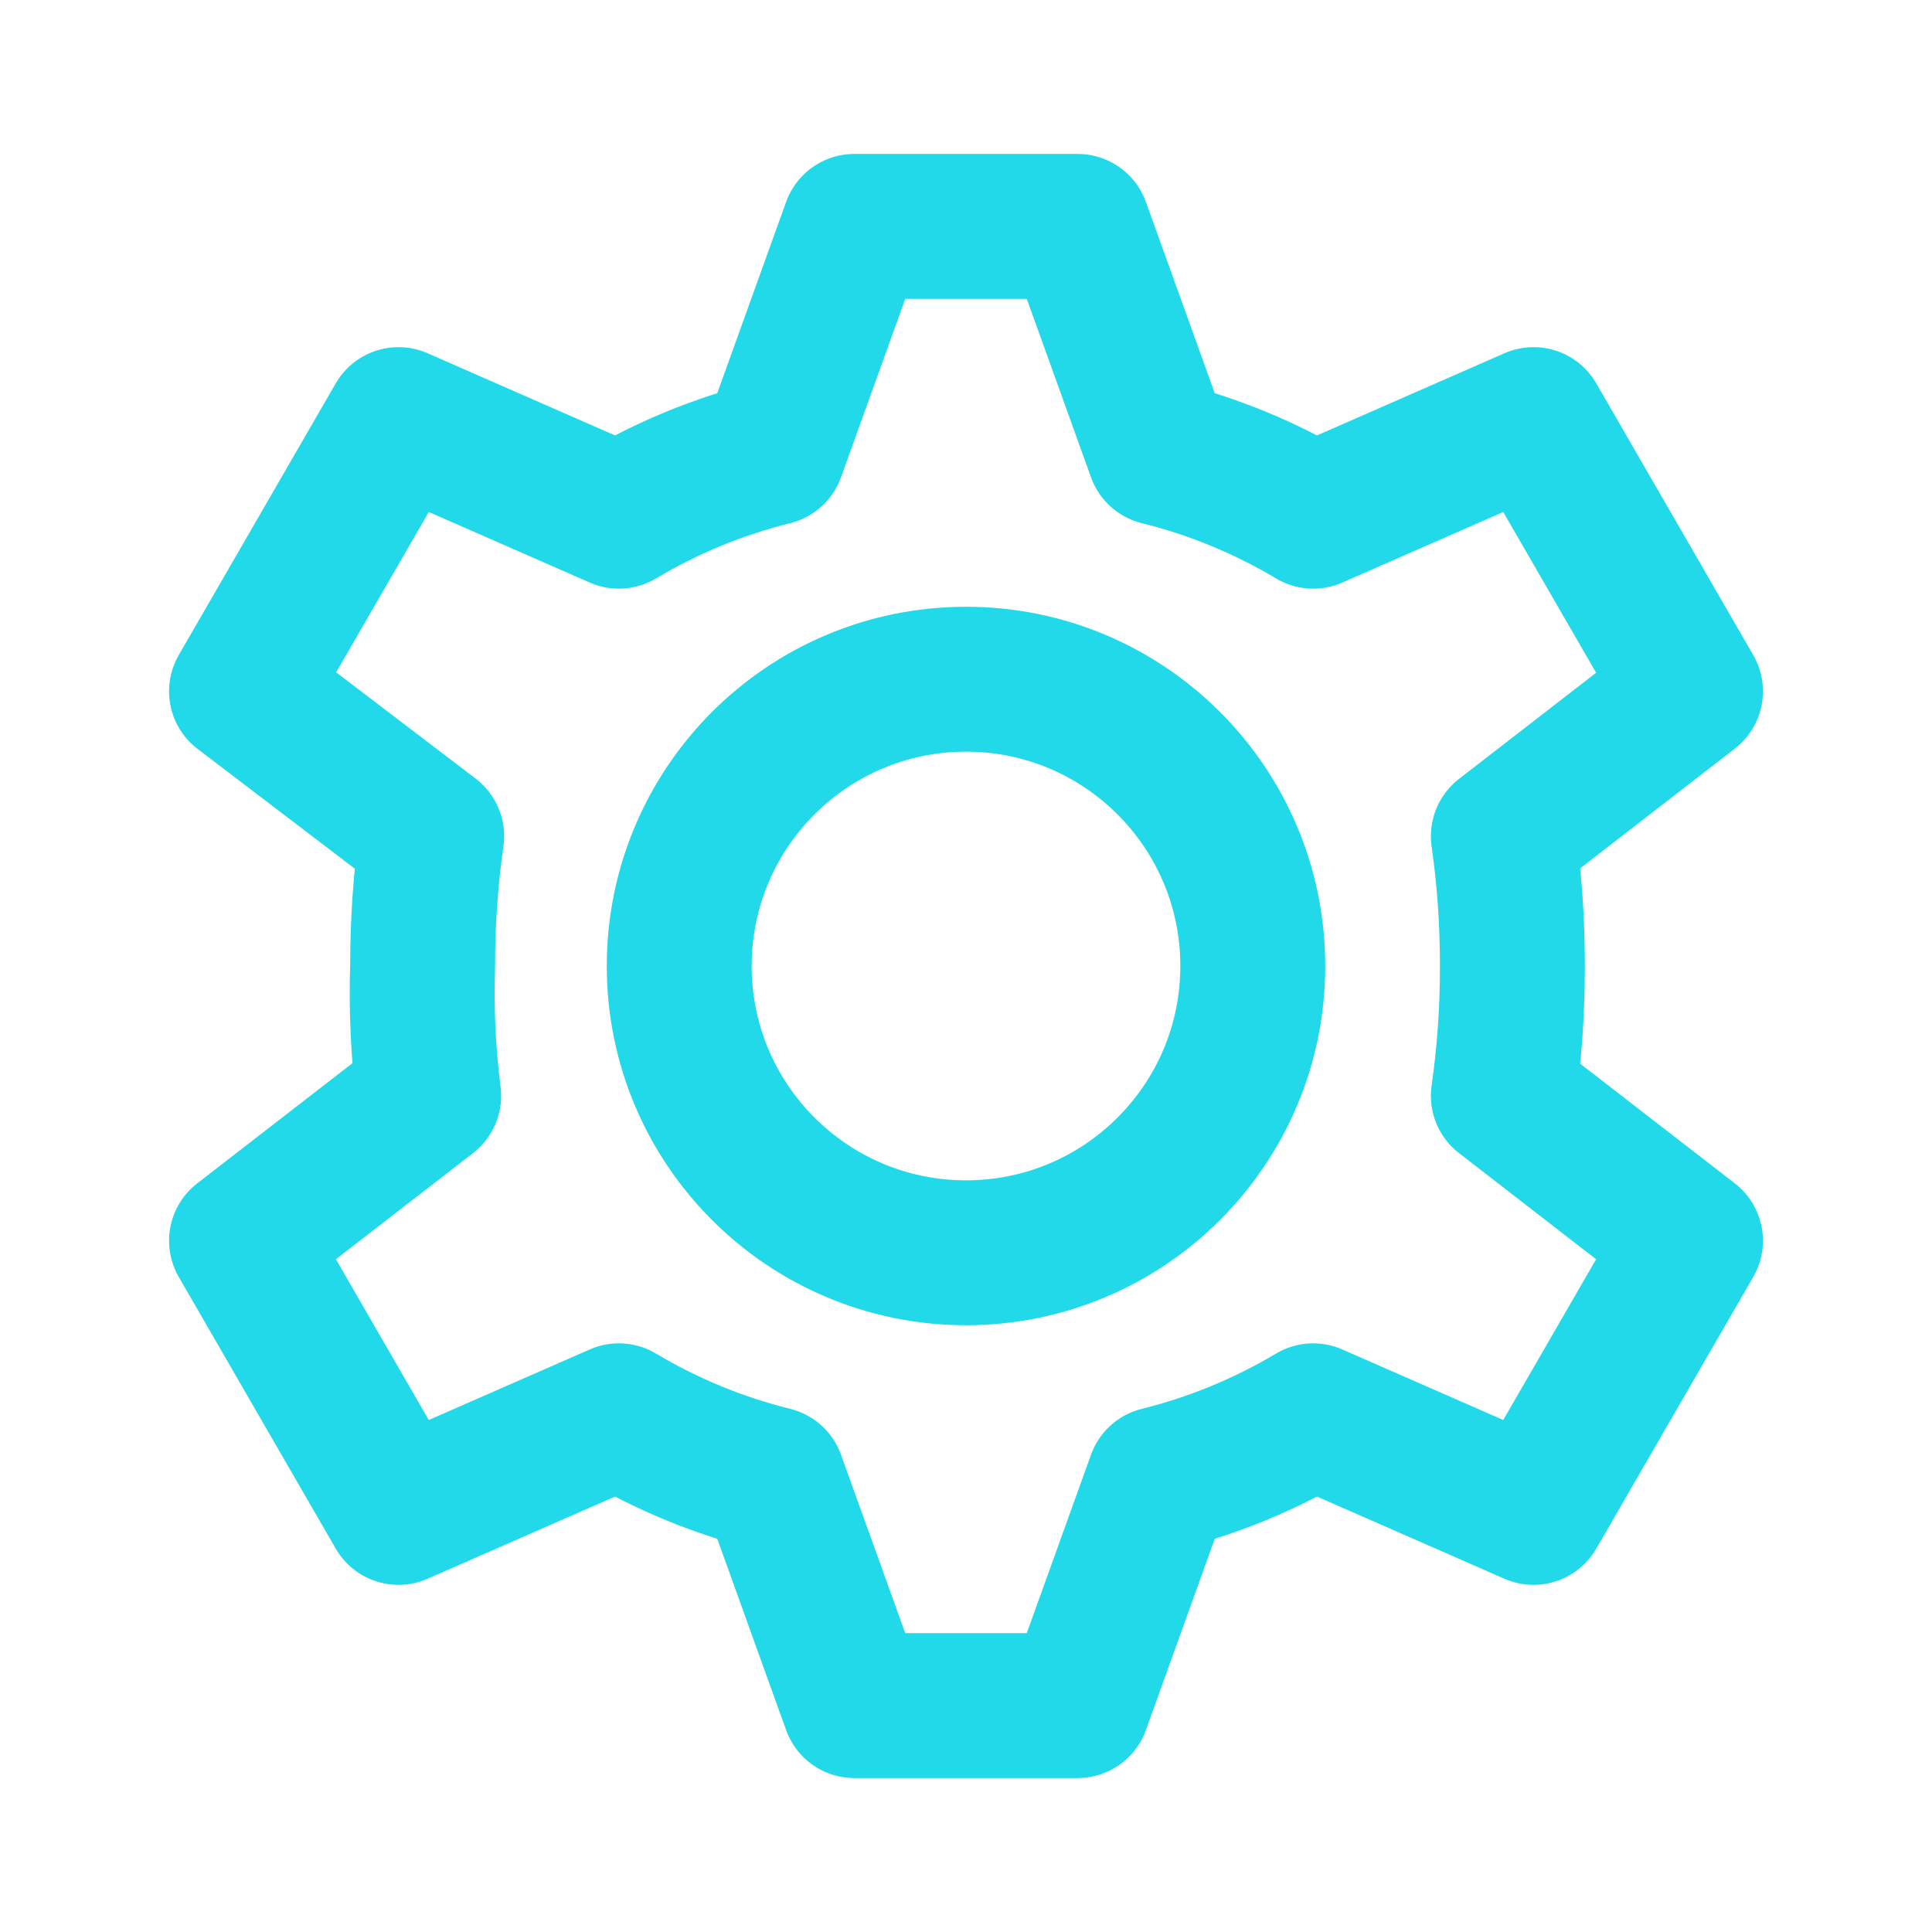
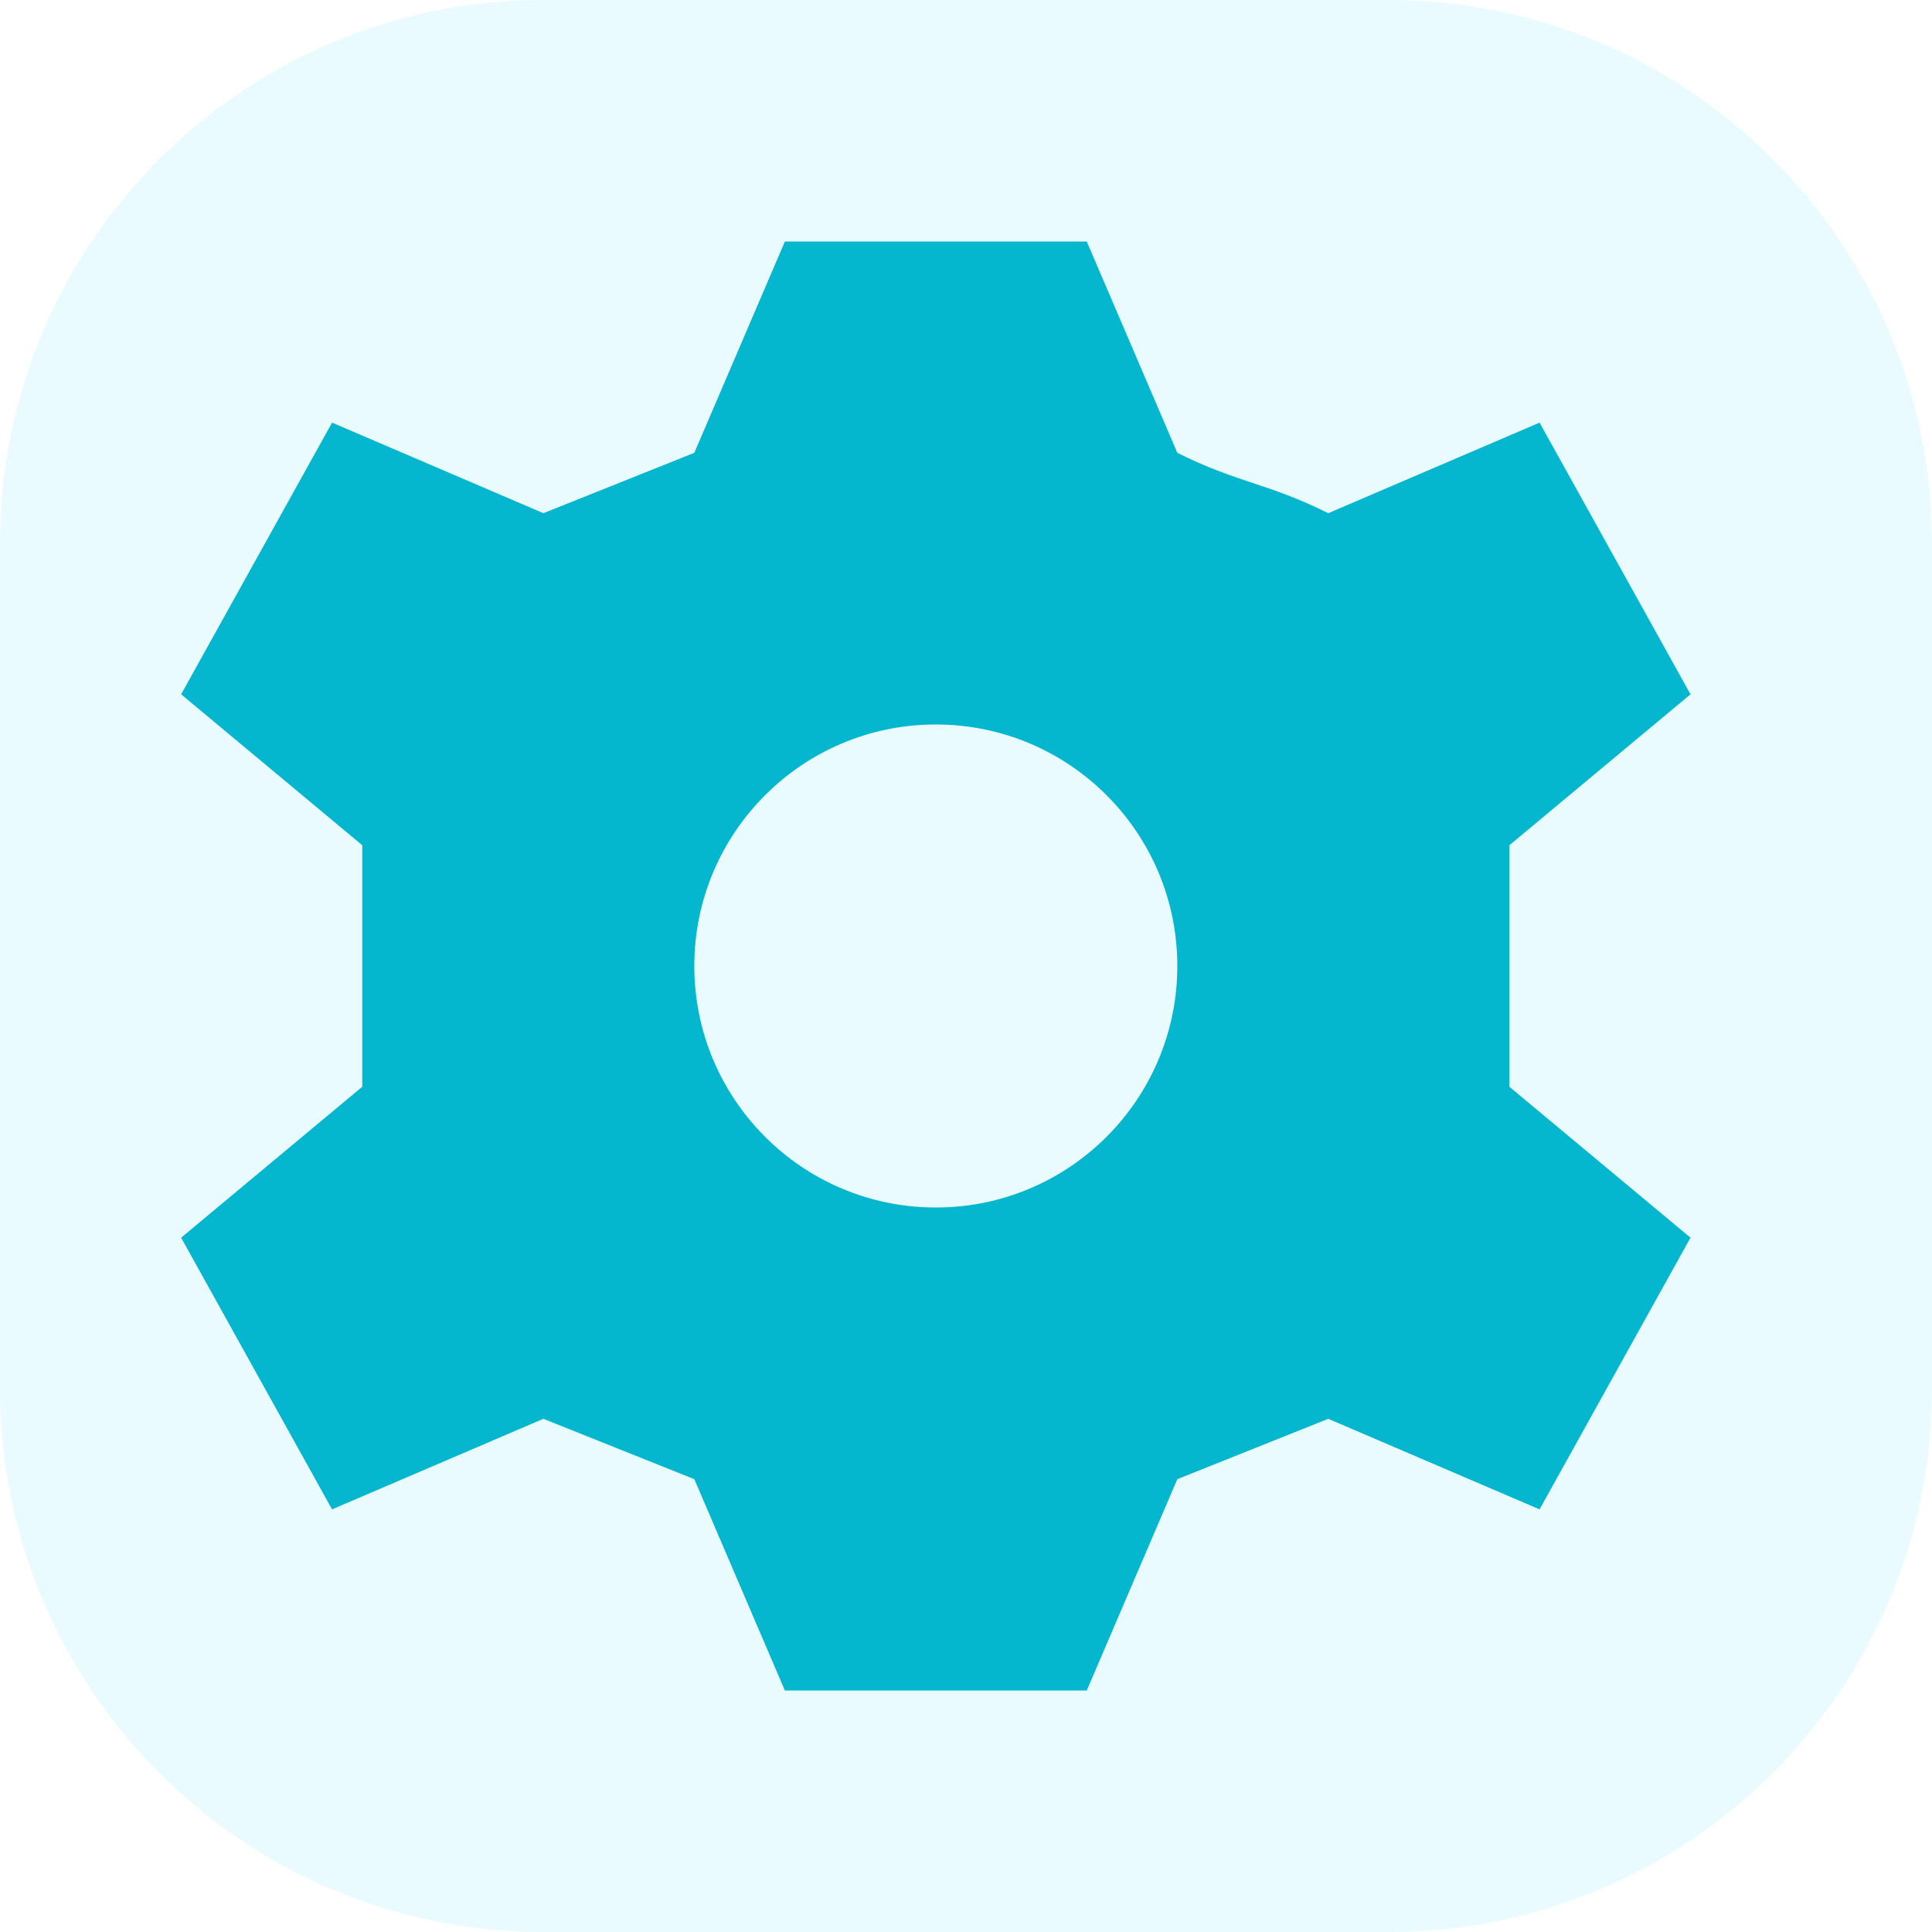
- <svg xmlns="http://www.w3.org/2000/svg" viewBox="0 0 64 64" fill="none" aria-hidden="true">
-   <path d="M35.7 7.5 38.4 15a18.8 18.8 0 0 1 5.1 2.1l7.3-3.2 5.2 9-6.2 4.8c.2 1.4.3 2.8.3 4.3s-.1 2.9-.3 4.3l6.2 4.8-5.2 9-7.3-3.2a18.8 18.8 0 0 1-5.1 2.1l-2.7 7.5H28.3L25.6 49a18.8 18.8 0 0 1-5.1-2.1l-7.3 3.2-5.2-9 6.2-4.8A27 27 0 0 1 14 32c0-1.5.1-2.9.3-4.3L8 22.9l5.2-9 7.3 3.2a18.8 18.8 0 0 1 5.1-2.1l2.7-7.5h7.4Z" stroke="#21d9e8" stroke-width="4.8" stroke-linejoin="round" />
-   <circle cx="32" cy="32" r="9.5" stroke="#21d9e8" stroke-width="4.8" />
+ <svg xmlns="http://www.w3.org/2000/svg" viewBox="0 0 64 64">
+   <rect width="64" height="64" rx="18" fill="#e9fbff" />
+   <path fill="#05b7ce" d="M36 8 39 15c2 1 3 1 5 2l7-3 5 9-6 5v8l6 5-5 9-7-3-5 2-3 7H26l-3-7-5-2-7 3-5-9 6-5v-8l-6-5 5-9 7 3 5-2 3-7h10Zm-5 16a8 8 0 1 0 0 16 8 8 0 0 0 0-16Z" />
</svg>
